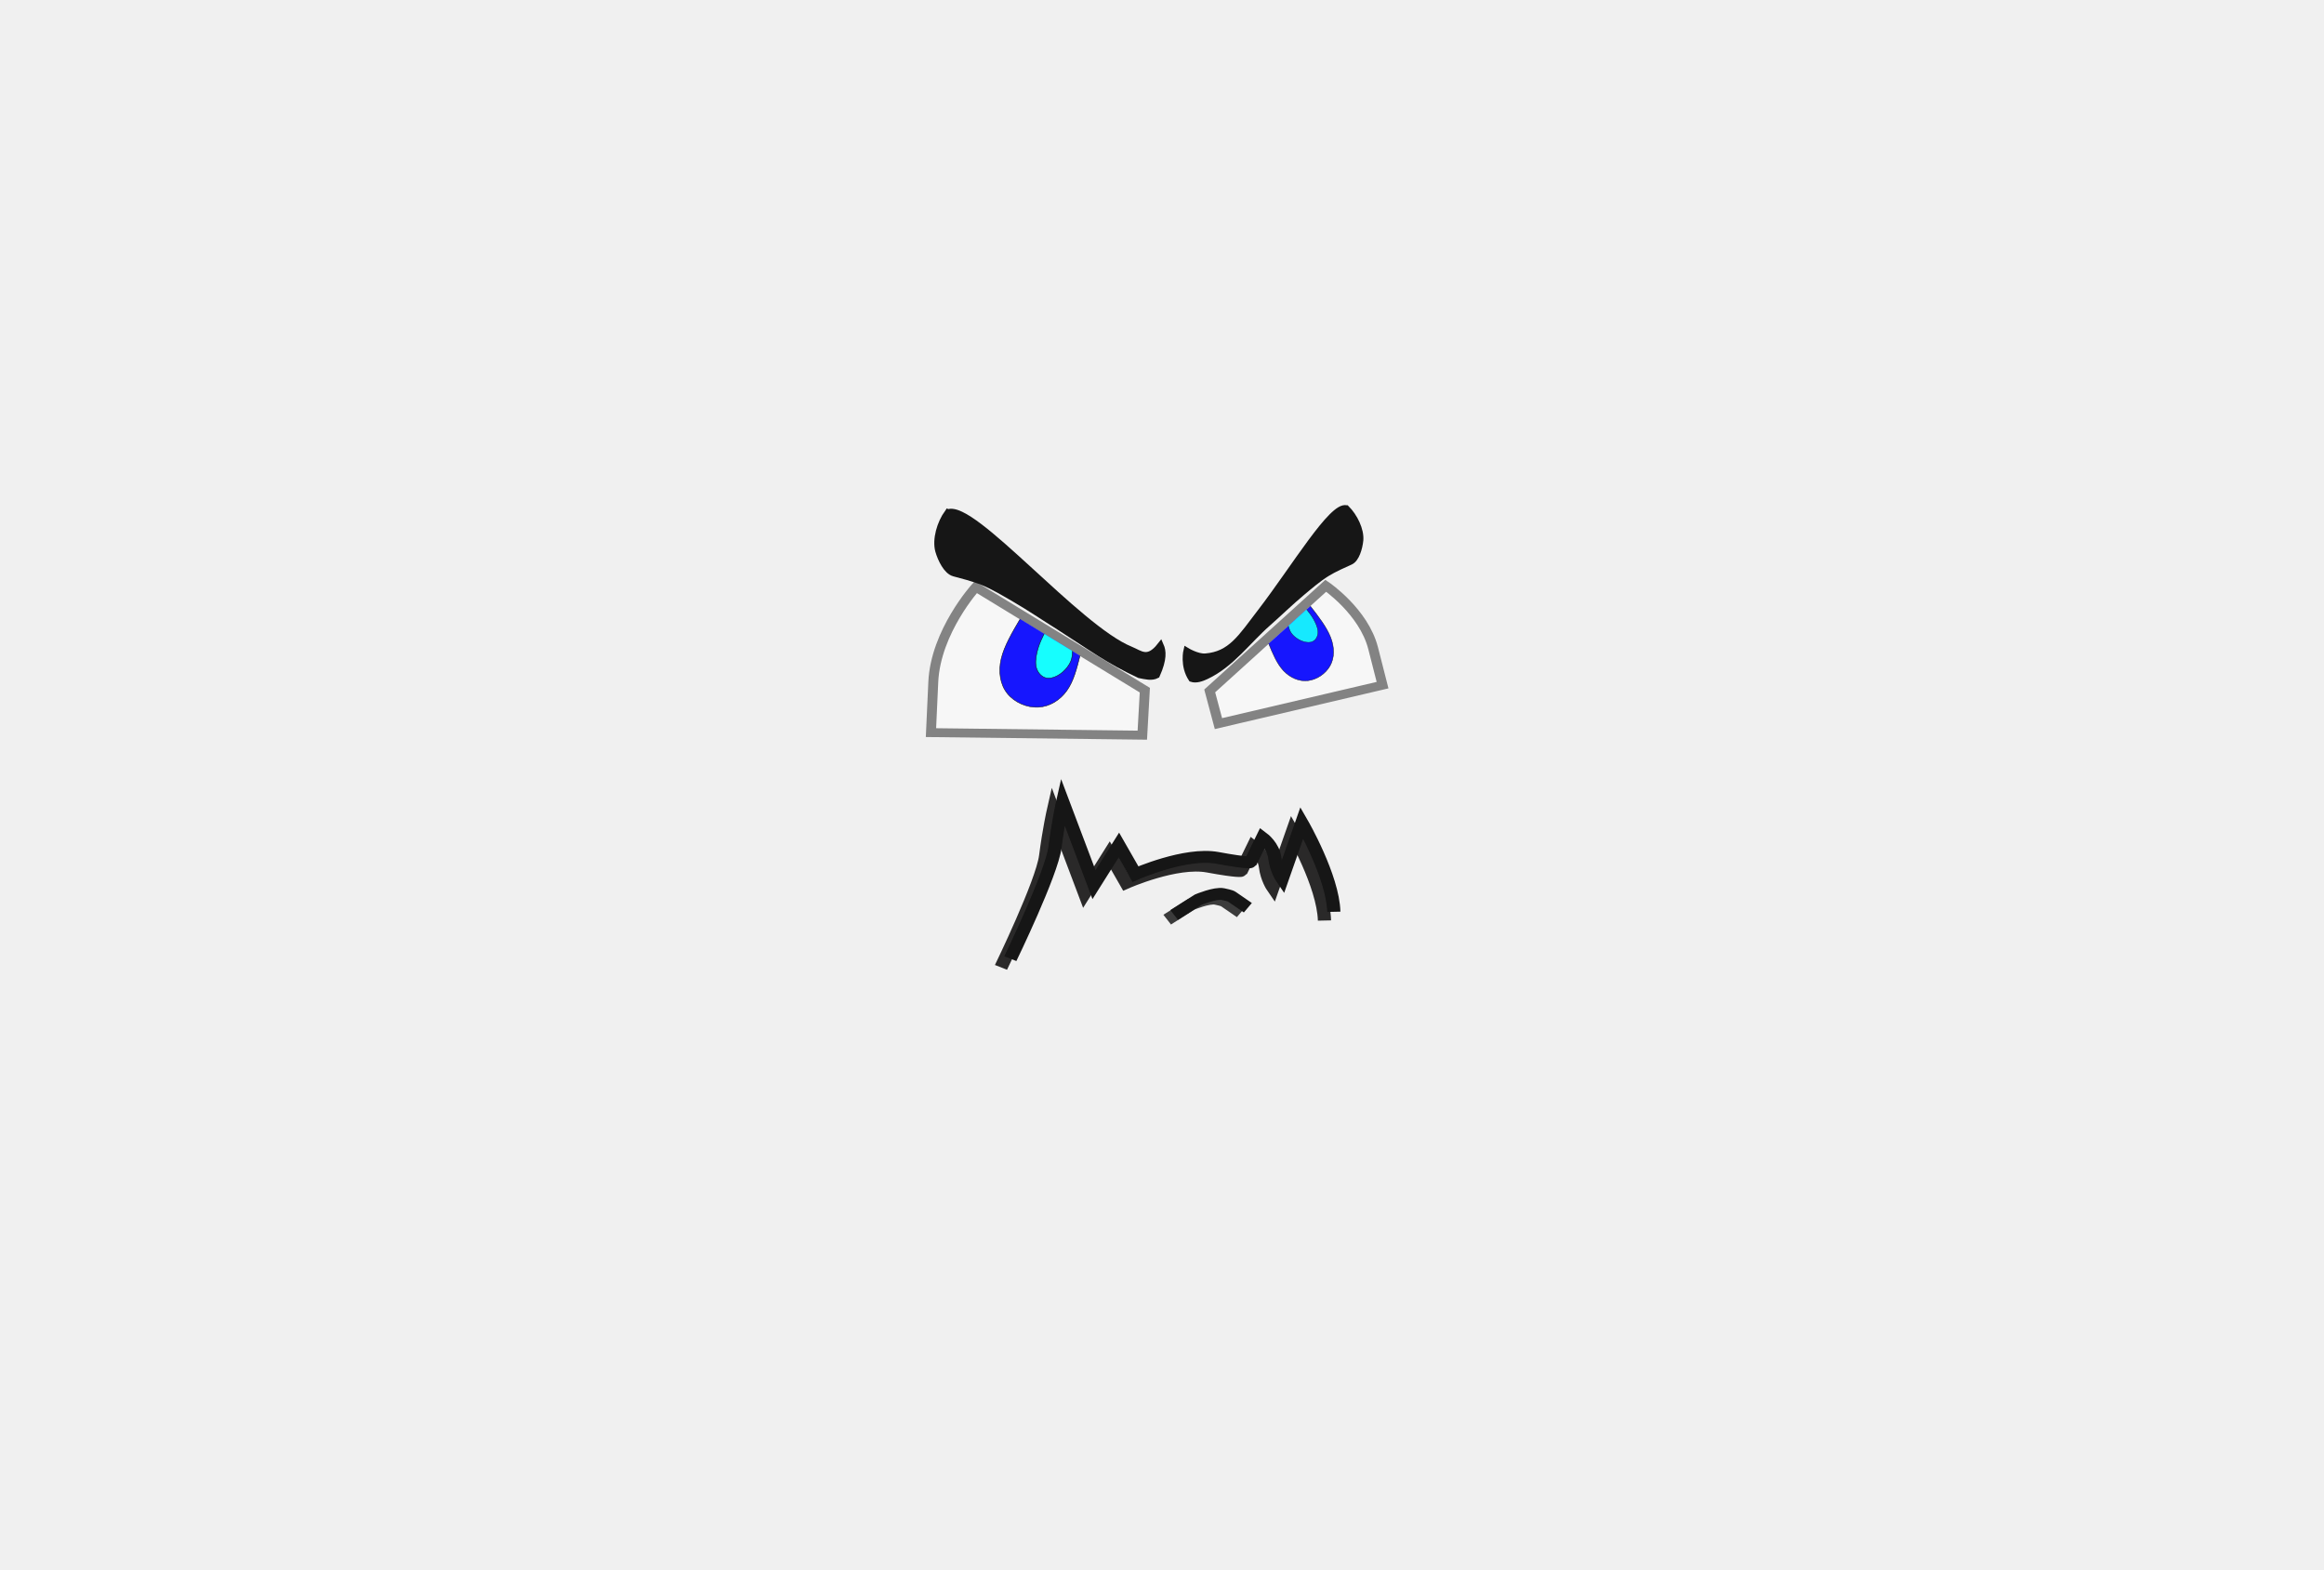
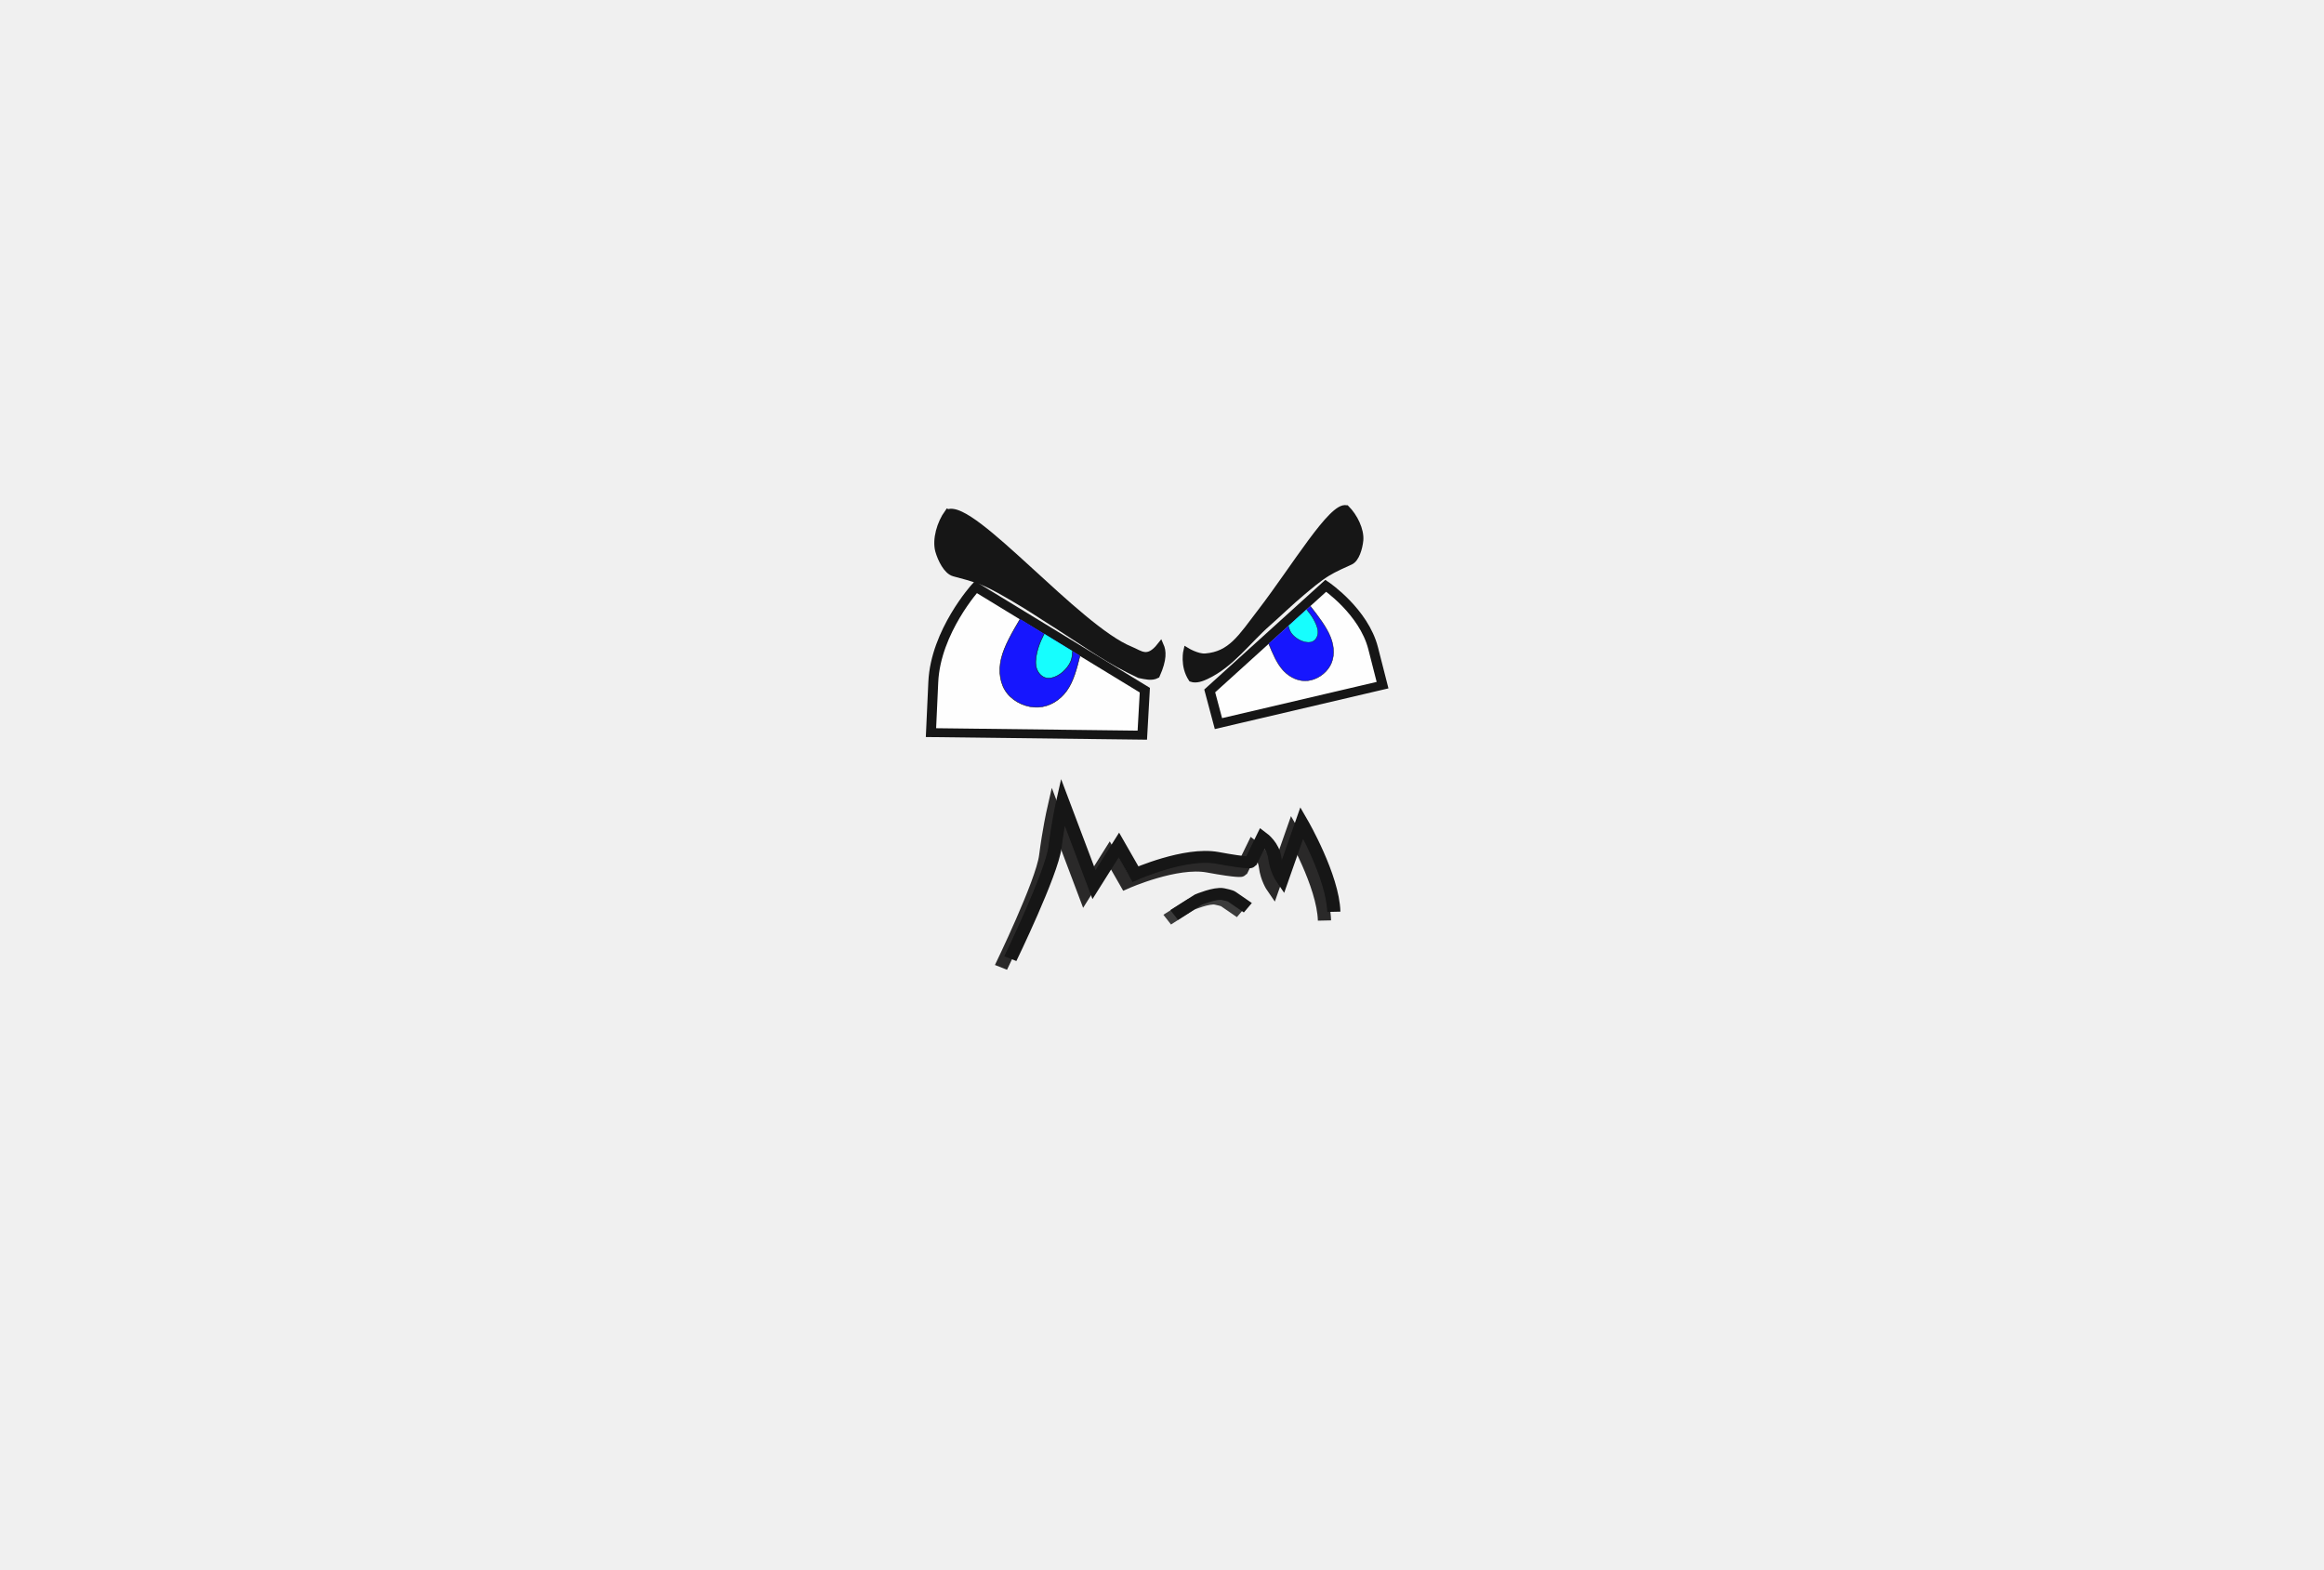
<svg xmlns="http://www.w3.org/2000/svg" width="564" height="381" viewBox="0 0 149.225 100.806" version="1.1" id="svg8217">
  <defs id="defs8211">
    </defs>
  <g id="layer1" transform="translate(0,-196.1937)">
    <g style="display:inline;opacity:0.91" id="g4653-0" transform="matrix(1.27652,-5.4551527e-4,5.6180567e-4,1.151726,-1357.252,1257.914)">
      <path style="opacity:0.91;fill:none;stroke:#010000;stroke-width:0.664;stroke-linecap:butt;stroke-linejoin:miter;stroke-miterlimit:4;stroke-dasharray:none;stroke-opacity:1" d="m 1113.976,-867.388 c 0,0 2.078,-4.736 2.25,-6.213 0.172,-1.477 0.389,-2.531 0.389,-2.531 l 1.571,4.619 1.251,-2.202 0.835,1.618 c 0,0 2.512,-1.233 4.117,-0.905 1.605,0.329 1.678,0.235 1.678,0.235 l 0.598,-1.355 c 0,0 0.544,0.451 0.617,1.129 0.073,0.677 0.372,1.157 0.372,1.157 l 0.988,-3.115 c 0,0 1.561,2.991 1.607,4.958" id="path6738-8-9" />
      <g id="g6684-9" transform="matrix(0.3061908,0,0,0.3061908,761.028,-617.8451)">
-         <path id="path6573-9" d="m 1148.602,-884.245 c 0,0 -6.607,8.071 -6.993,17.286 -0.385,9.215 -0.385,9.215 -0.385,9.215 l 34.718,0.48 0.419,-8.194 z" style="opacity:0.5;fill:#ffffff;fill-opacity:1;stroke:#000000;stroke-width:1.626;stroke-linecap:butt;stroke-linejoin:miter;stroke-miterlimit:4;stroke-dasharray:none;stroke-opacity:1" />
-         <path id="path6573-6-7" d="m 1206.098,-884.453 c 0,0 6.232,4.679 7.774,11.389 1.542,6.71 1.542,6.71 1.542,6.71 l -26.963,6.99 -1.431,-5.952 z" style="opacity:0.5;fill:#ffffff;fill-opacity:1;stroke:#000000;stroke-width:1.626;stroke-linecap:butt;stroke-linejoin:miter;stroke-miterlimit:4;stroke-dasharray:none;stroke-opacity:1" />
+         <path id="path6573-9" d="m 1148.602,-884.245 c 0,0 -6.607,8.071 -6.993,17.286 -0.385,9.215 -0.385,9.215 -0.385,9.215 l 34.718,0.48 0.419,-8.194 z" style="opacity:1;fill:#ffffff;fill-opacity:1;stroke:#000000;stroke-width:1.626;stroke-linecap:butt;stroke-linejoin:miter;stroke-miterlimit:4;stroke-dasharray:none;stroke-opacity:1" />
+         <path id="path6573-6-7" d="m 1206.098,-884.453 c 0,0 6.232,4.679 7.774,11.389 1.542,6.71 1.542,6.71 1.542,6.71 l -26.963,6.99 -1.431,-5.952 z" style="opacity:1;fill:#ffffff;fill-opacity:1;stroke:#000000;stroke-width:1.626;stroke-linecap:butt;stroke-linejoin:miter;stroke-miterlimit:4;stroke-dasharray:none;stroke-opacity:1" />
        <path id="path6590-40" d="m 1155.877,-878.419 c -1.304,2.451 -2.608,4.903 -3.108,7.235 -0.5,2.332 -0.177,4.681 0.996,6.312 1.173,1.631 3.205,2.612 5.079,2.512 1.874,-0.1 3.588,-1.281 4.705,-3.021 1.117,-1.74 1.641,-4.052 2.162,-6.357" style="fill:#0000ff;stroke:#000000;stroke-width:0.088px;stroke-linecap:butt;stroke-linejoin:miter;stroke-opacity:1" />
        <path id="path6590-1-0" d="m 1203.553,-880.754 c 1.333,1.902 2.666,3.803 3.328,5.677 0.662,1.874 0.653,3.72 -0.082,5.184 -0.736,1.465 -2.198,2.548 -3.664,2.723 -1.466,0.175 -2.935,-0.559 -4.007,-1.834 -1.071,-1.275 -1.749,-3.1 -2.424,-4.92" style="opacity:1;fill:#0000ff;stroke:#000000;stroke-width:0.071px;stroke-linecap:butt;stroke-linejoin:miter;stroke-opacity:1" />
        <path id="path6614-7" d="m 1159.827,-875.737 c -0.343,0.772 -0.686,1.544 -0.968,2.538 -0.282,0.995 -0.503,2.212 -0.397,3.159 0.105,0.946 0.537,1.621 1.016,2.002 0.479,0.381 1.006,0.468 1.593,0.324 0.588,-0.144 1.237,-0.518 1.803,-1.058 0.566,-0.54 1.05,-1.245 1.304,-1.908 0.254,-0.663 0.278,-1.285 0.303,-1.906" style="fill:#00ffff;stroke:#000000;stroke-width:0.088px;stroke-linecap:butt;stroke-linejoin:miter;stroke-opacity:1" />
-         <path id="path6614-9-2" d="m 1202.941,-880.14 c 0.369,0.504 0.739,1.008 1.096,1.683 0.357,0.675 0.702,1.52 0.764,2.22 0.062,0.7 -0.16,1.255 -0.46,1.605 -0.3,0.35 -0.679,0.494 -1.138,0.482 -0.459,-0.012 -0.997,-0.182 -1.499,-0.483 -0.501,-0.302 -0.966,-0.736 -1.253,-1.176 -0.287,-0.44 -0.398,-0.885 -0.508,-1.33" style="opacity:0.91;fill:#00ffff;stroke:#000000;stroke-width:0.066px;stroke-linecap:butt;stroke-linejoin:miter;stroke-opacity:1" />
+         <path id="path6614-9-2" d="m 1202.941,-880.14 c 0.369,0.504 0.739,1.008 1.096,1.683 0.357,0.675 0.702,1.52 0.764,2.22 0.062,0.7 -0.16,1.255 -0.46,1.605 -0.3,0.35 -0.679,0.494 -1.138,0.482 -0.459,-0.012 -0.997,-0.182 -1.499,-0.483 -0.501,-0.302 -0.966,-0.736 -1.253,-1.176 -0.287,-0.44 -0.398,-0.885 -0.508,-1.33" style="opacity:1;fill:#00ffff;stroke:#000000;stroke-width:0.066px;stroke-linecap:butt;stroke-linejoin:miter;stroke-opacity:1" />
        <path id="path6636-40" d="m 1144.021,-897.855 c -1.267,1.947 -2.048,4.924 -1.538,7.025 0.409,1.576 1.363,3.747 2.57,4.106 1.207,0.358 3.23,0.921 4.756,1.622 1.807,0.83 3.476,1.956 5.157,3.034 2.502,1.604 4.88,3.408 7.326,5.102 5.631,4.013 8.087,6.118 13.188,8.772 1.053,0.237 1.988,0.521 2.802,0.046 1.225,-3.009 1.03,-4.492 0.65,-5.453 -2.091,2.943 -3.356,1.43 -4.944,0.72 -8.713,-3.896 -25.965,-26.855 -29.966,-24.973 z" style="fill:#000000;fill-opacity:1;stroke:#000000;stroke-width:1.084;stroke-linecap:butt;stroke-linejoin:miter;stroke-miterlimit:4;stroke-dasharray:none;stroke-opacity:1" />
        <path id="path6636-2-9" d="m 1209.485,-898.641 c 1.364,1.51 2.453,3.996 2.304,5.911 -0.135,1.441 -0.656,3.486 -1.649,3.983 -0.992,0.497 -2.661,1.298 -3.882,2.143 -1.445,1.001 -2.73,2.24 -4.032,3.439 -1.938,1.784 -3.727,3.74 -5.618,5.579 -3.357,3.264 -6.054,7.548 -10.17,9.681 -0.732,0.379 -1.644,0.758 -2.413,0.467 -1.476,-2.445 -0.833,-5.314 -0.833,-5.314 0,0 1.771,1.214 3.129,1.094 4.187,-0.372 5.828,-3.483 9.026,-8.098 5.637,-8.135 11.765,-19.546 14.137,-18.885 z" style="opacity:1;fill:#000000;fill-opacity:1;stroke:#000000;stroke-width:0.955;stroke-linecap:butt;stroke-linejoin:miter;stroke-miterlimit:4;stroke-dasharray:none;stroke-opacity:1" />
      </g>
      <path style="fill:none;stroke:#000000;stroke-width:0.664;stroke-linecap:butt;stroke-linejoin:miter;stroke-miterlimit:4;stroke-dasharray:none;stroke-opacity:1" d="m 1114.446,-867.874 c 0,0 2.078,-4.736 2.25,-6.213 0.172,-1.477 0.389,-2.531 0.389,-2.531 l 1.571,4.619 1.251,-2.202 0.835,1.618 c 0,0 2.512,-1.233 4.117,-0.905 1.605,0.329 1.678,0.235 1.678,0.235 l 0.598,-1.355 c 0,0 0.544,0.451 0.617,1.129 0.073,0.677 0.372,1.157 0.372,1.157 l 0.988,-3.115 c 0,0 1.561,2.991 1.607,4.958" id="path6738-7" />
      <path style="opacity:0.91;fill:none;stroke:#000000;stroke-width:0.664;stroke-linecap:butt;stroke-linejoin:miter;stroke-miterlimit:4;stroke-dasharray:none;stroke-opacity:0.91" d="m 1122.338,-870.046 1.207,-0.849 c 0,0 0.862,-0.402 1.25,-0.312 0.388,0.09 0.431,0.134 0.431,0.134 l 0.819,0.626" id="path6742-1-1" />
      <path style="fill:none;stroke:#000000;stroke-width:0.664;stroke-linecap:butt;stroke-linejoin:miter;stroke-miterlimit:4;stroke-dasharray:none;stroke-opacity:1" d="m 1122.688,-870.306 1.207,-0.849 c 0,0 0.862,-0.402 1.25,-0.312 0.388,0.09 0.431,0.134 0.431,0.134 l 0.819,0.626" id="path6742-5" />
    </g>
  </g>
</svg>
